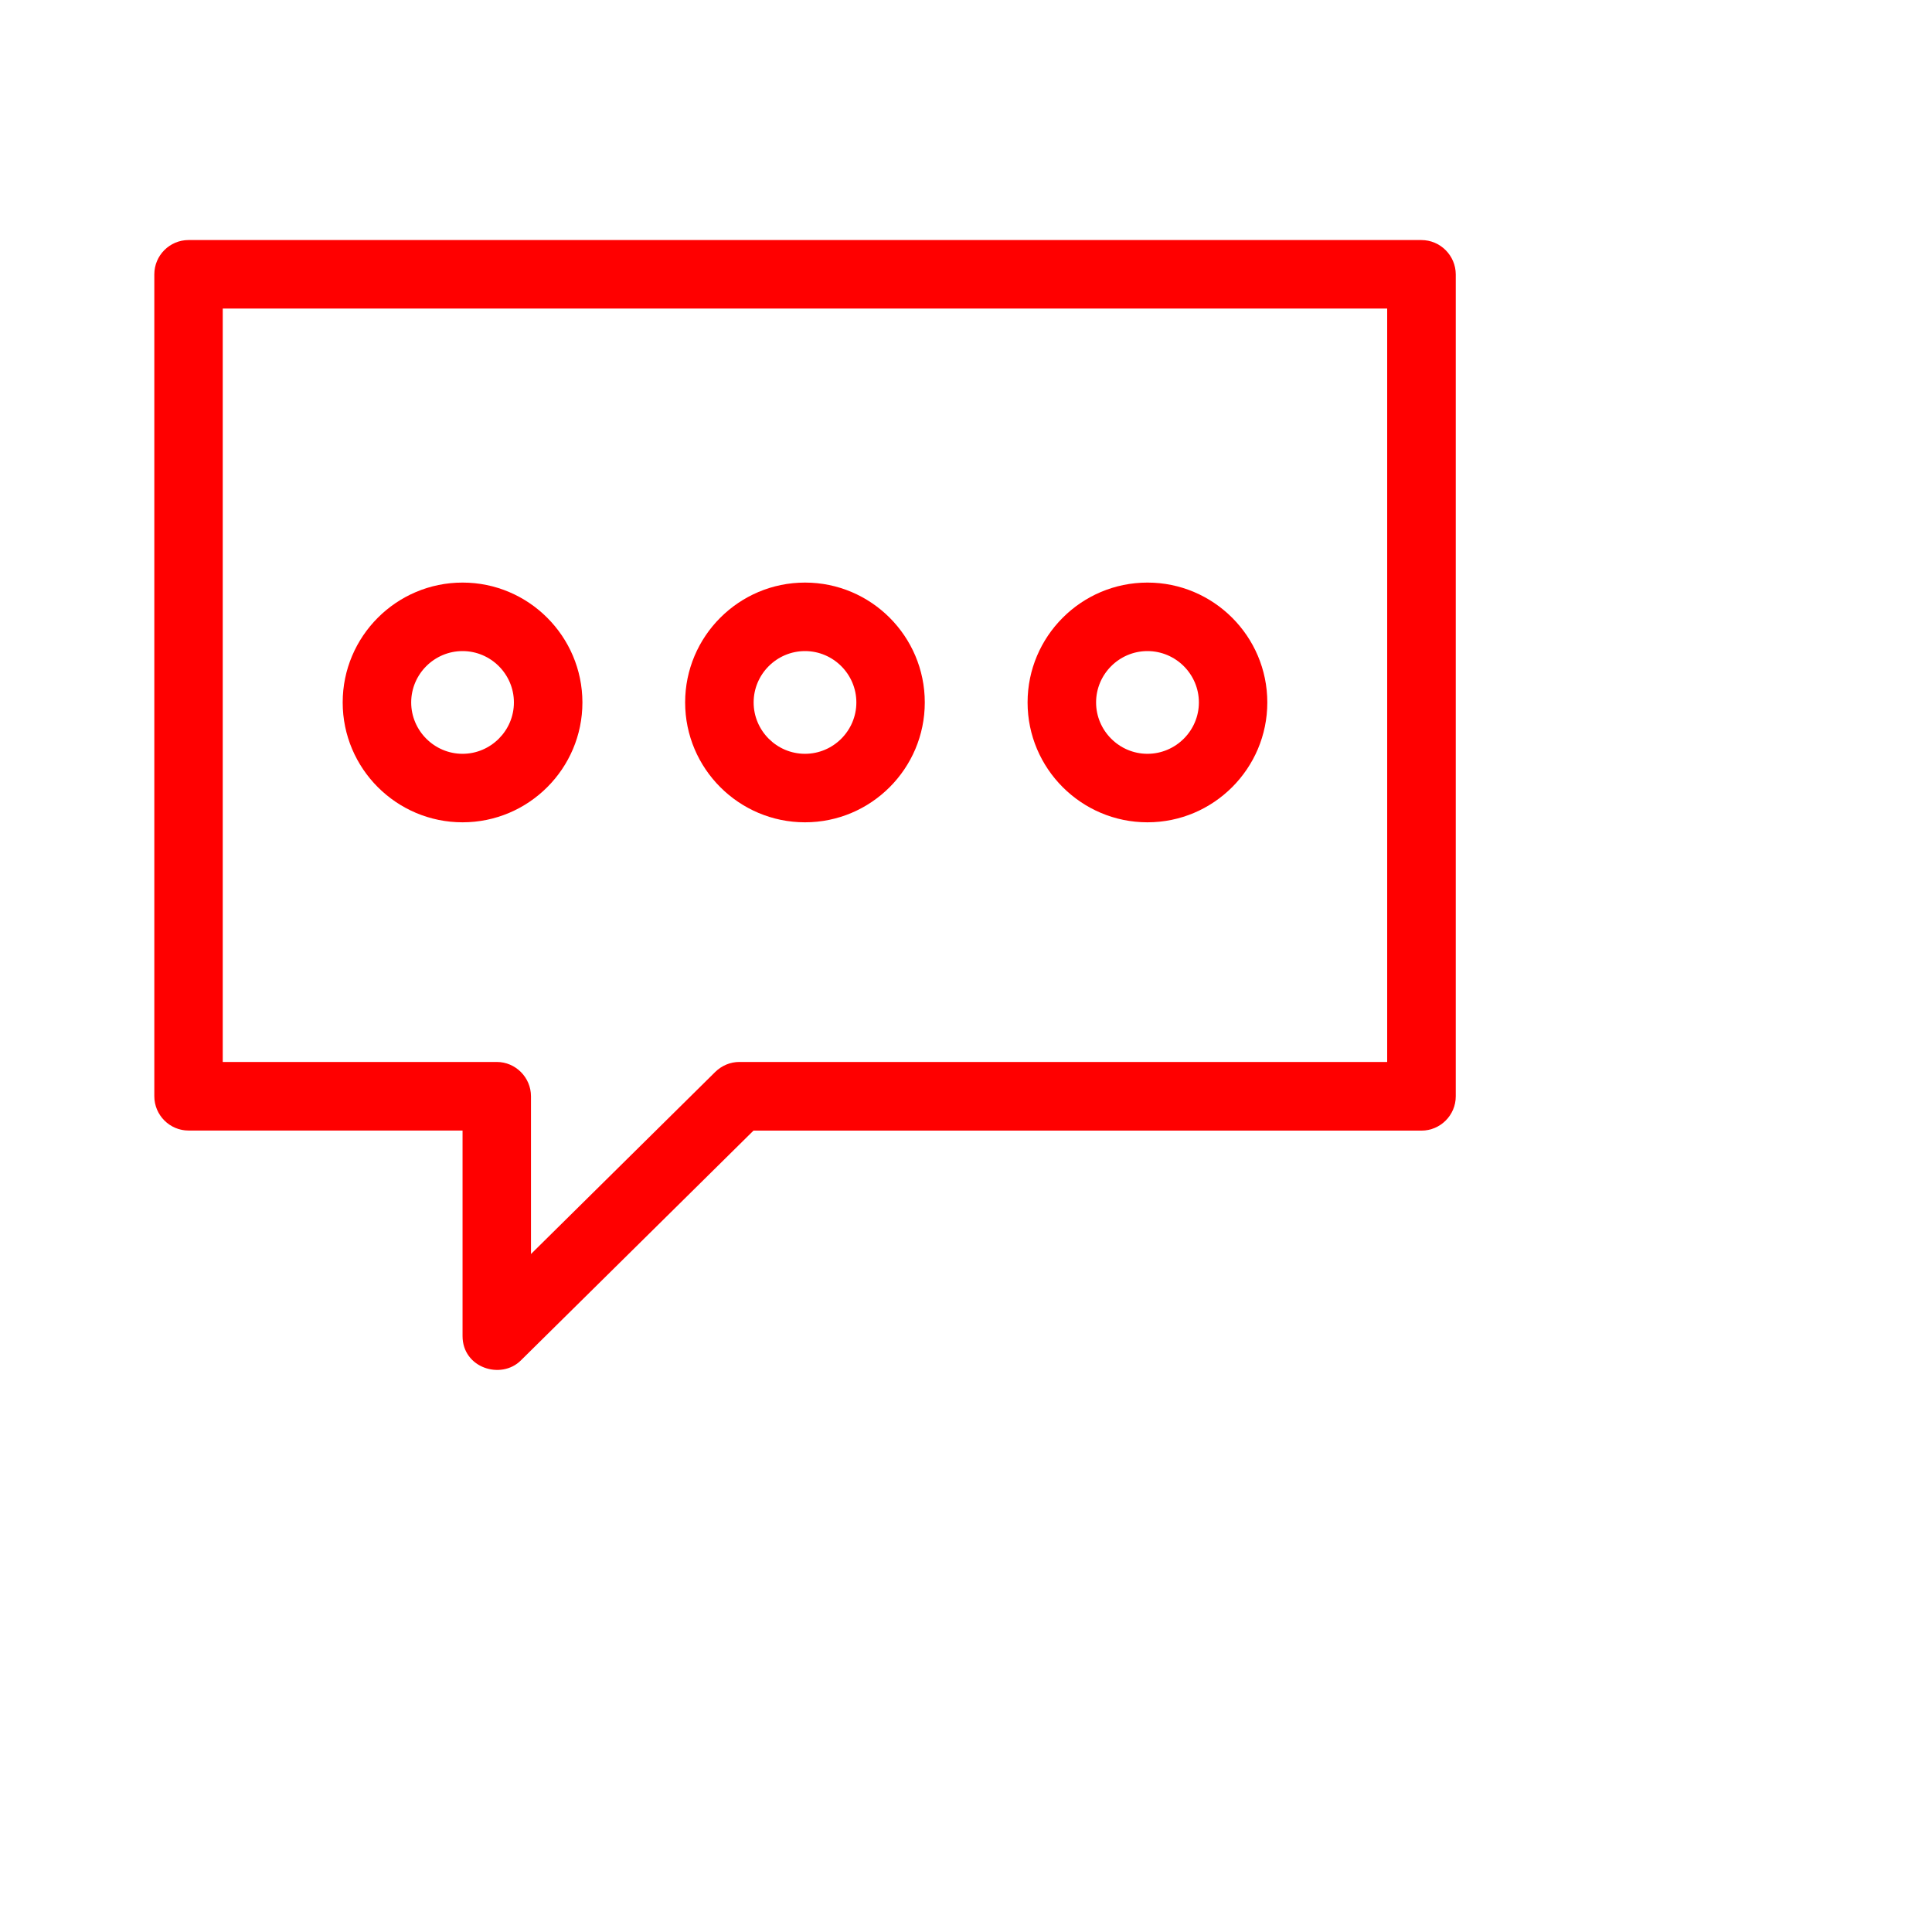
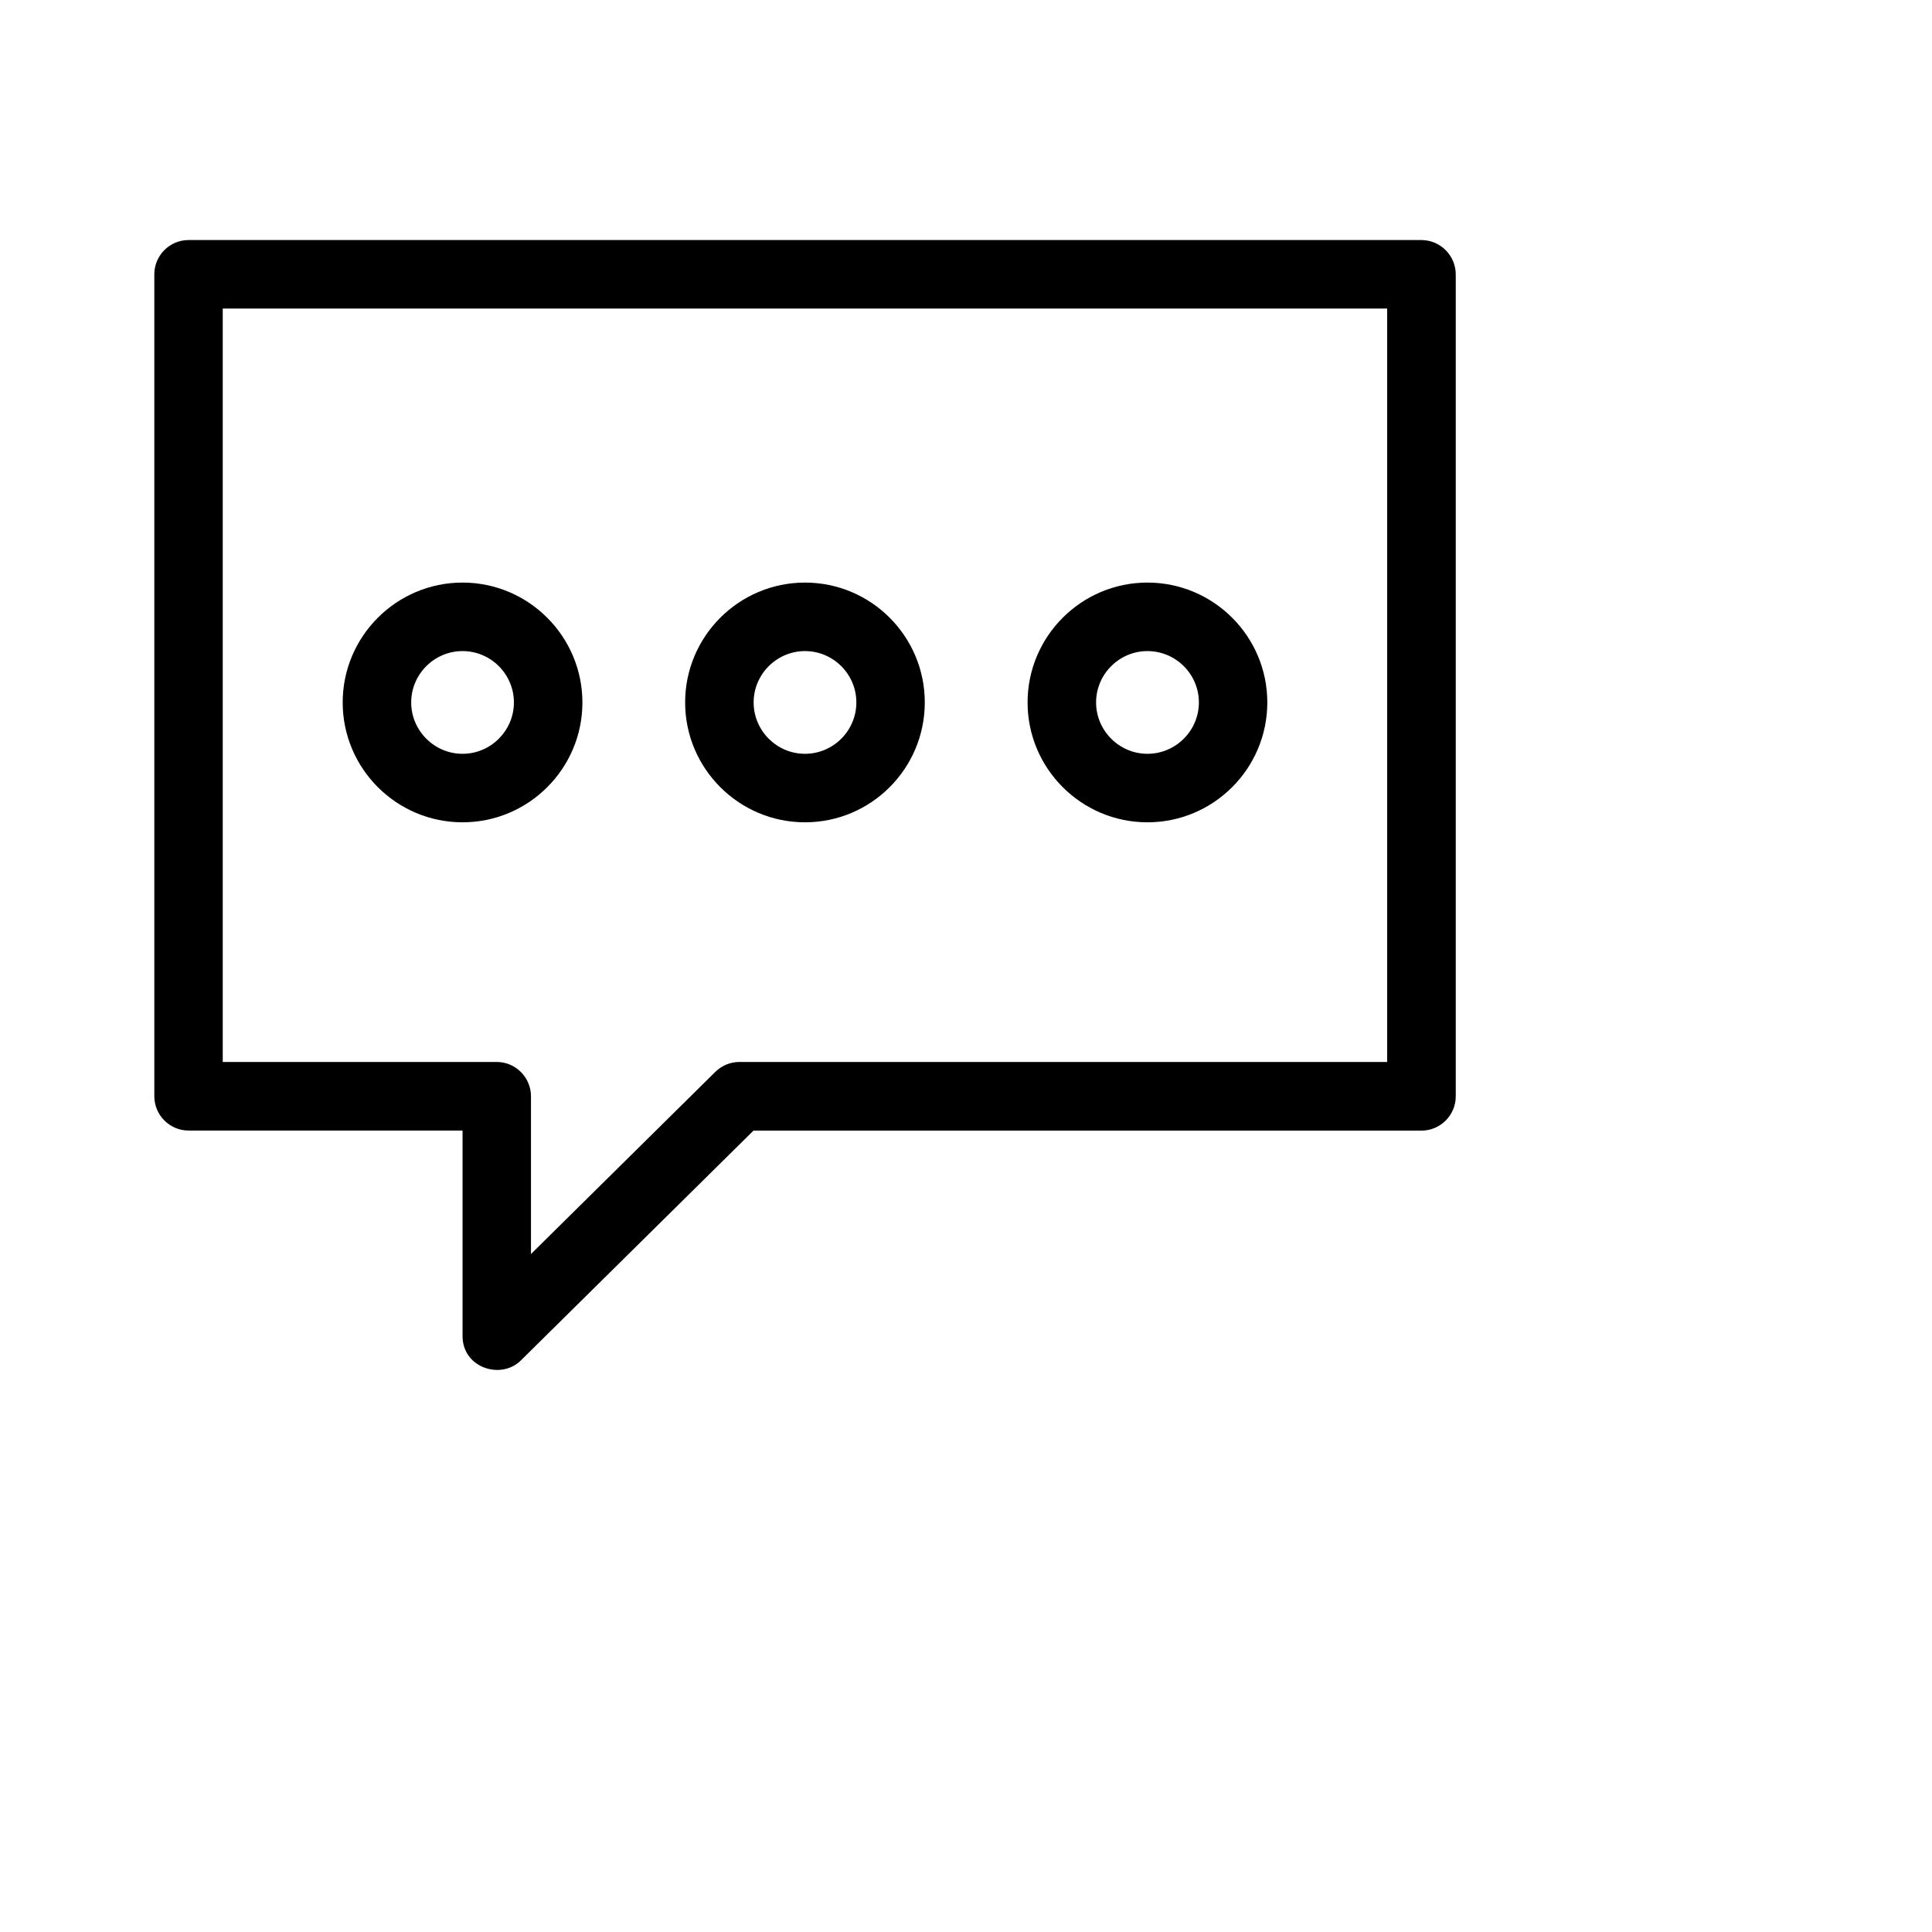
- <svg xmlns="http://www.w3.org/2000/svg" width="24" height="24" viewBox="0 0 24 24" class="mr1ch nodetype-icon nodetype-icon--open" fill="rgba(255, 0, 0, 1)">
+ <svg xmlns="http://www.w3.org/2000/svg" width="24" height="24" viewBox="0 0 24 24" class="mr1ch nodetype-icon nodetype-icon--open" fill="rgba(0, 0, 0, 1)">
  <path d="M17.657,2.982H2.342c-0.234,0-0.425,0.191-0.425,0.426v10.21c0,0.234,0.191,0.426,0.425,0.426h3.404v2.553c0,0.397,0.48,0.547,0.725,0.302l2.889-2.854h8.298c0.234,0,0.426-0.191,0.426-0.426V3.408C18.083,3.174,17.892,2.982,17.657,2.982M17.232,13.192H9.185c-0.113,0-0.219,0.045-0.3,0.124l-2.289,2.262v-1.96c0-0.233-0.191-0.426-0.425-0.426H2.767V3.833h14.465V13.192z M10,7.237c-0.821,0-1.489,0.668-1.489,1.489c0,0.821,0.668,1.489,1.489,1.489c0.821,0,1.488-0.668,1.488-1.489C11.488,7.905,10.821,7.237,10,7.237 M10,9.364c-0.352,0-0.638-0.288-0.638-0.638c0-0.351,0.287-0.638,0.638-0.638c0.351,0,0.638,0.287,0.638,0.638C10.638,9.077,10.351,9.364,10,9.364 M14.254,7.237c-0.821,0-1.489,0.668-1.489,1.489c0,0.821,0.668,1.489,1.489,1.489s1.489-0.668,1.489-1.489C15.743,7.905,15.075,7.237,14.254,7.237 M14.254,9.364c-0.351,0-0.638-0.288-0.638-0.638c0-0.351,0.287-0.638,0.638-0.638c0.352,0,0.639,0.287,0.639,0.638C14.893,9.077,14.605,9.364,14.254,9.364 M5.746,7.237c-0.821,0-1.489,0.668-1.489,1.489c0,0.821,0.668,1.489,1.489,1.489c0.821,0,1.489-0.668,1.489-1.489C7.234,7.905,6.566,7.237,5.746,7.237 M5.746,9.364c-0.351,0-0.638-0.288-0.638-0.638c0-0.351,0.287-0.638,0.638-0.638c0.351,0,0.638,0.287,0.638,0.638C6.384,9.077,6.096,9.364,5.746,9.364" />
</svg>
